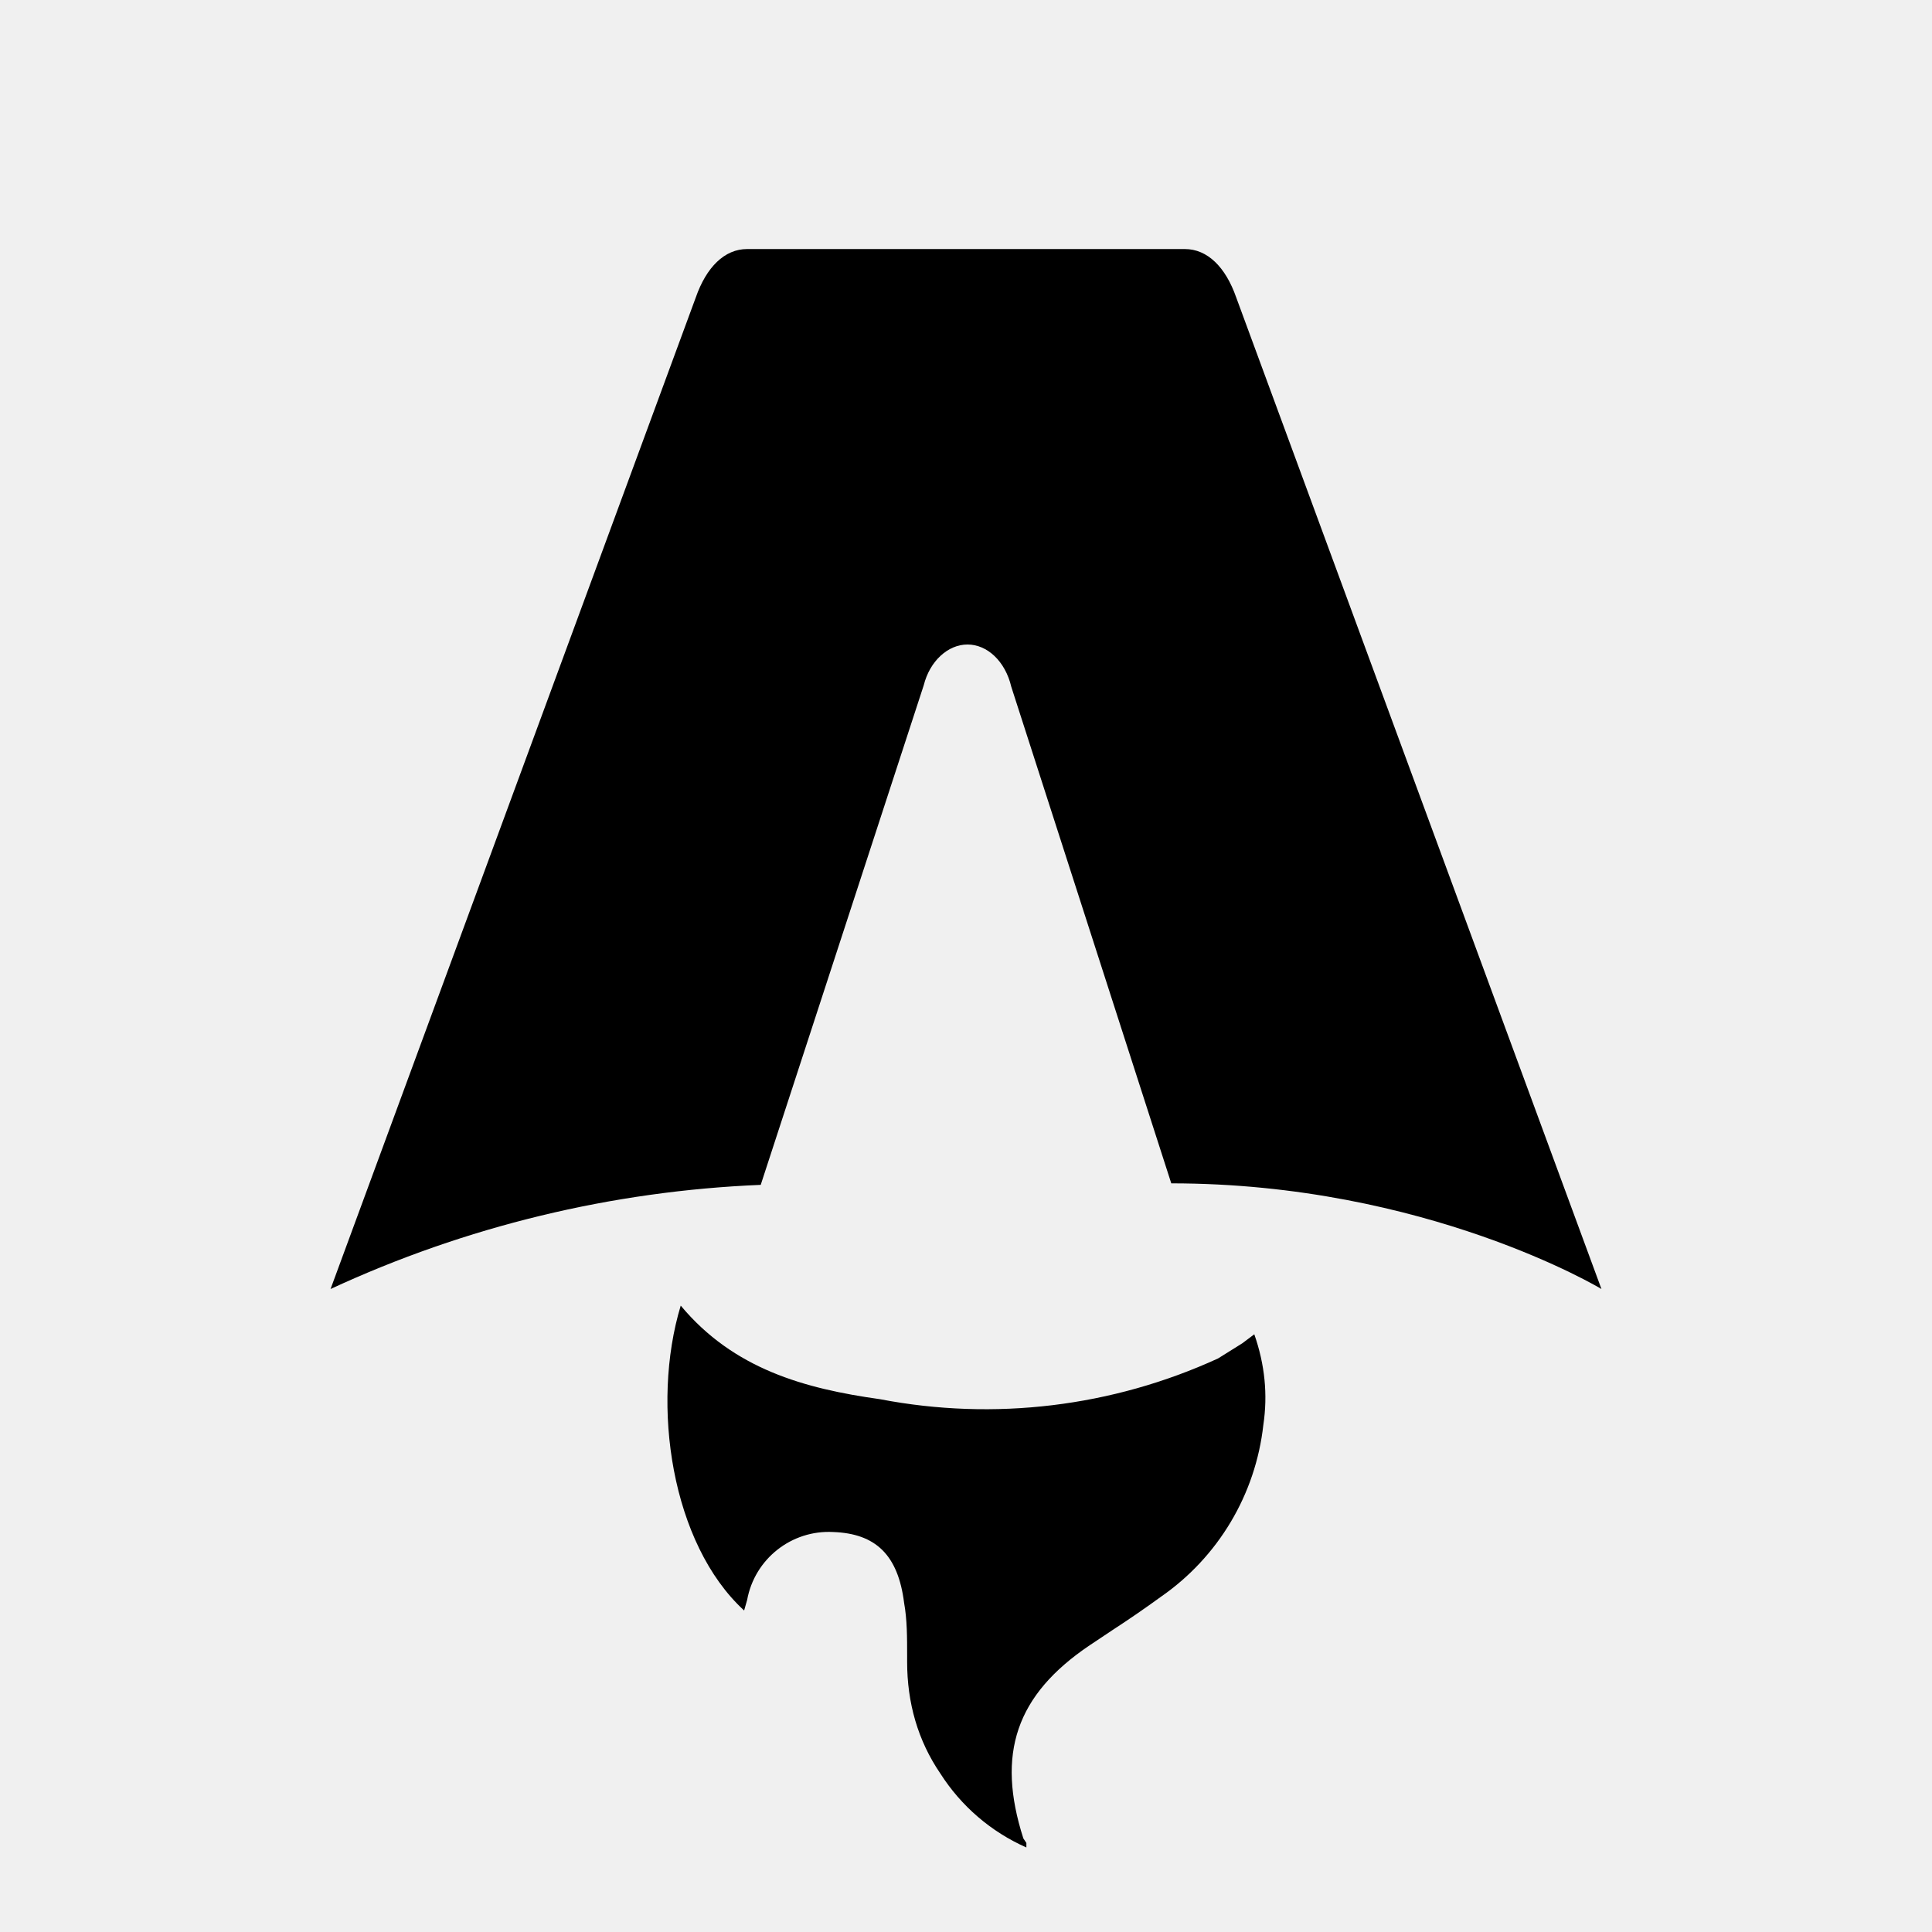
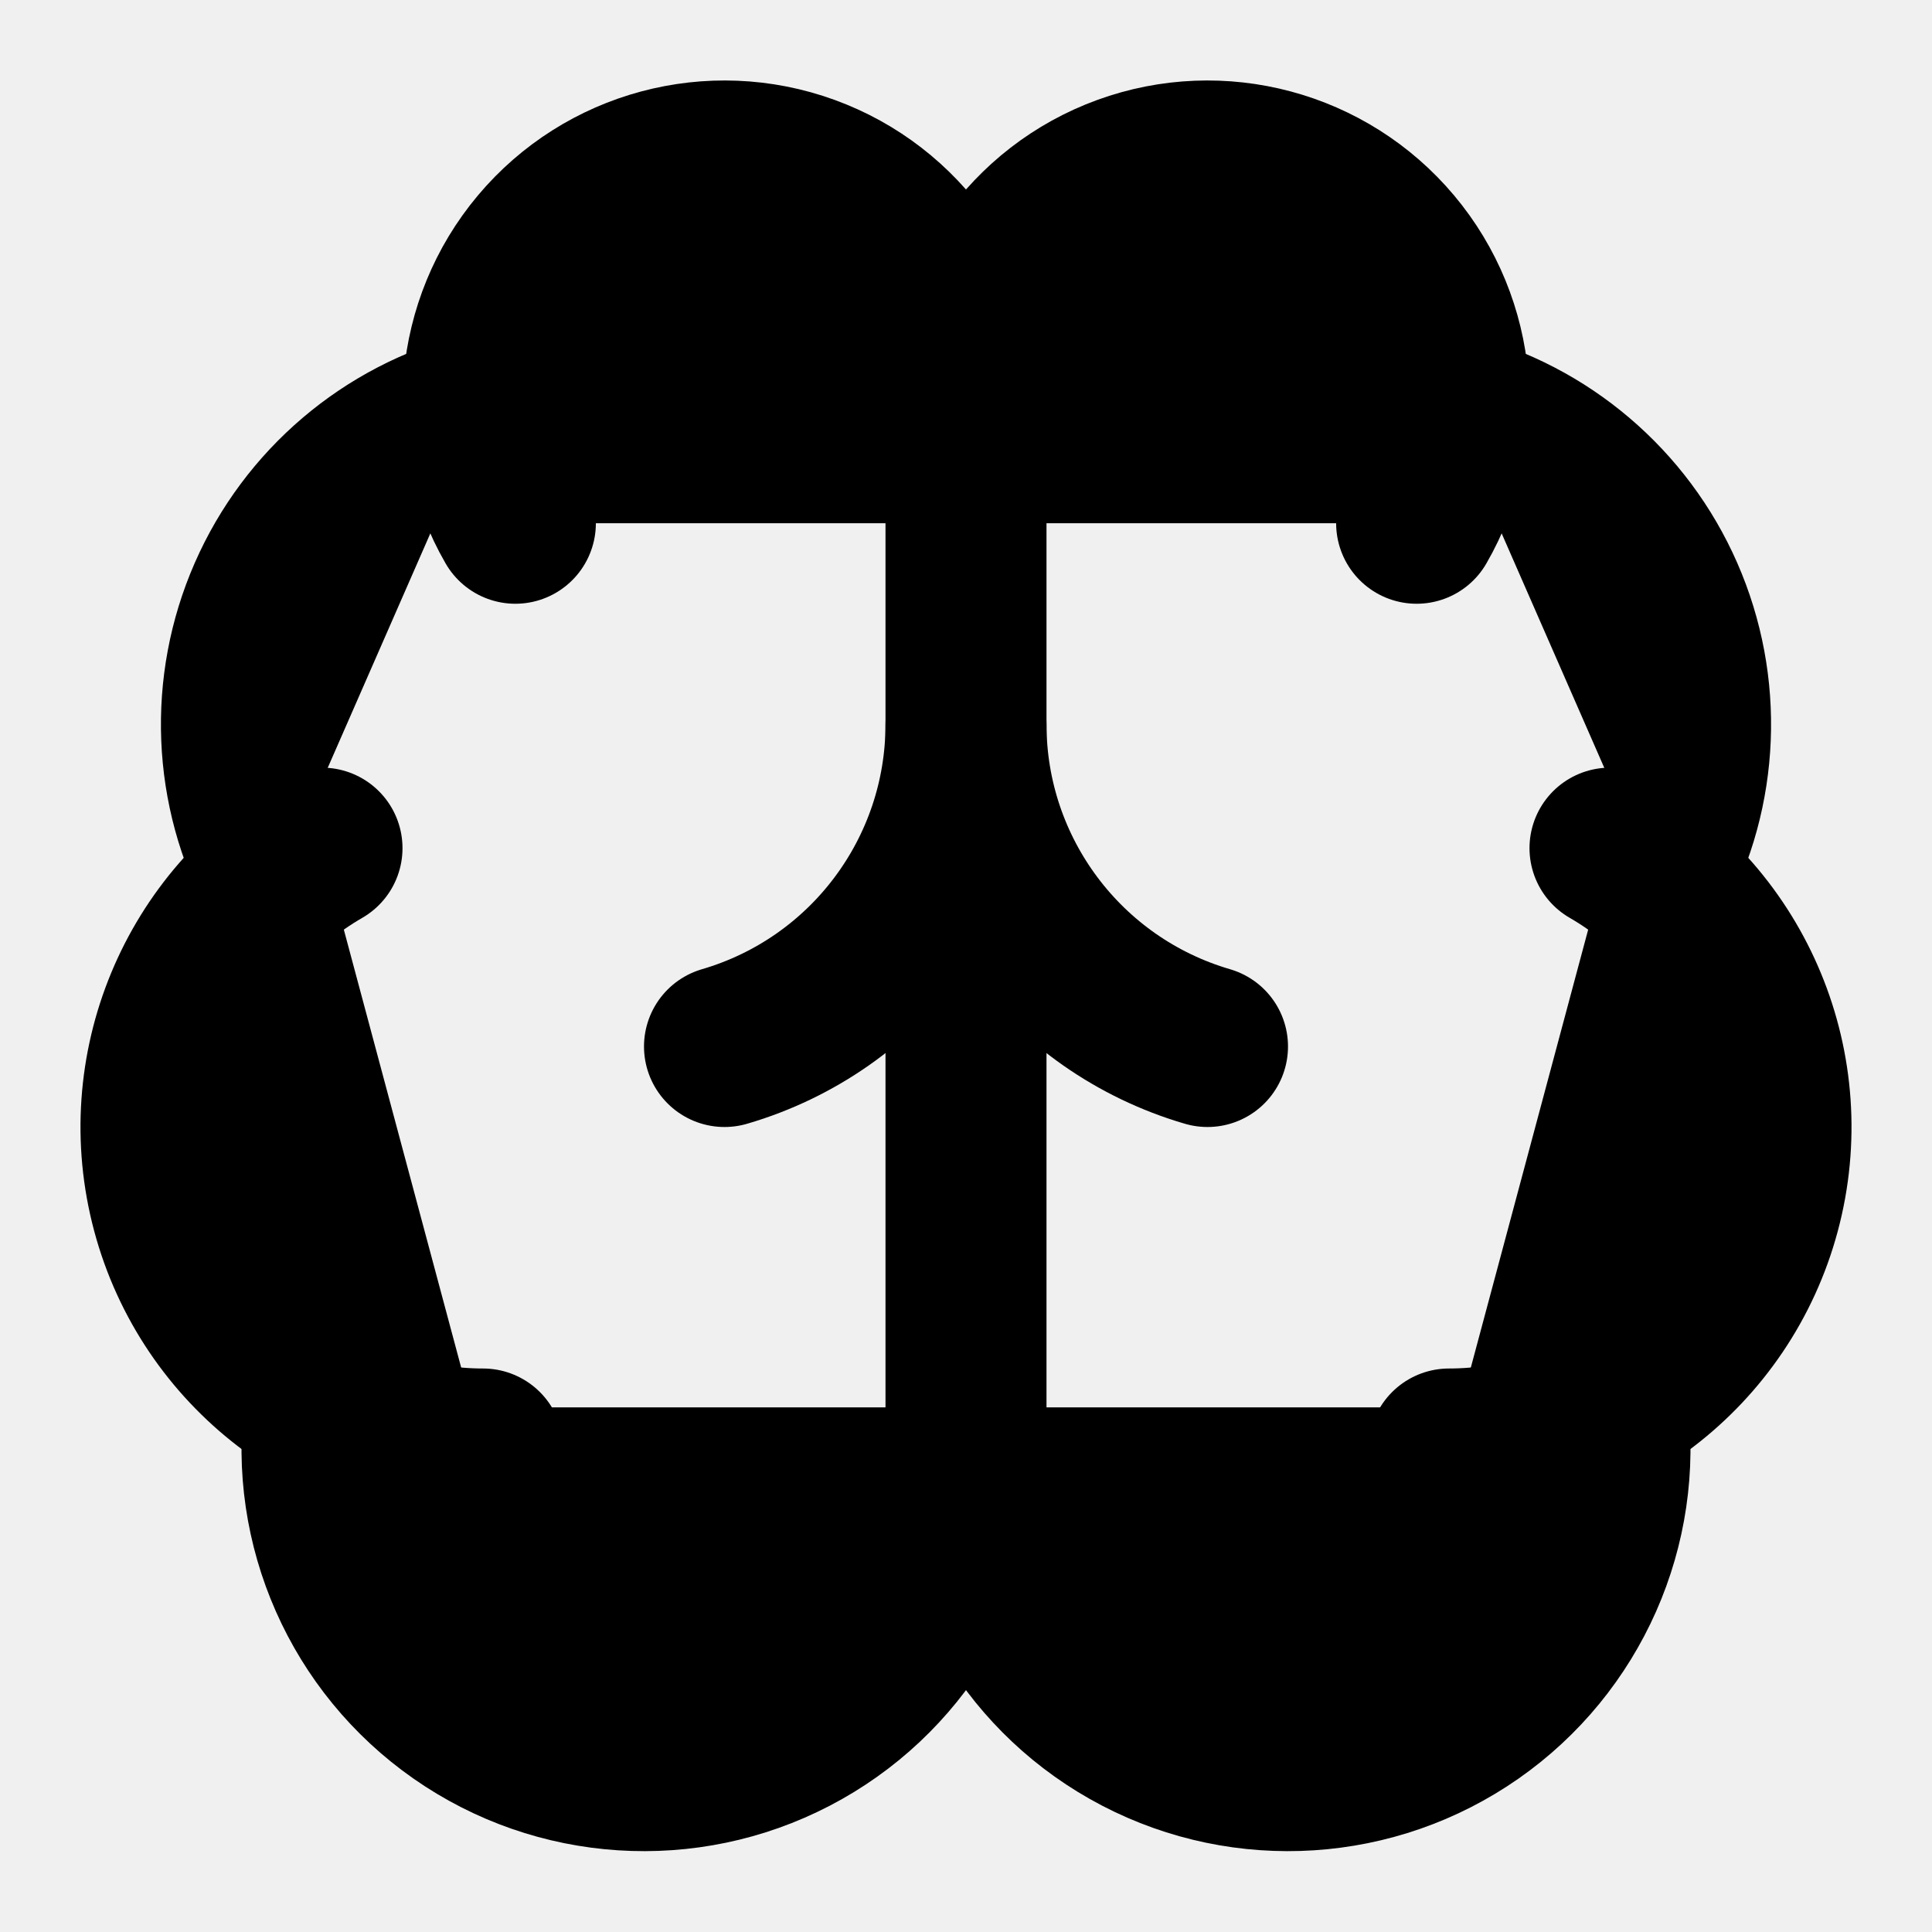
- <svg xmlns="http://www.w3.org/2000/svg" fill="none" viewBox="0 0 128 128">
-   <path d="M50.4 78.5a75.1 75.1 0 0 0-28.5 6.9l24.2-65.7c.7-2 1.9-3.2 3.4-3.2h29c1.5 0 2.7 1.2 3.4 3.2l24.2 65.7s-11.6-7-28.5-7L67 45.5c-.4-1.7-1.6-2.8-2.9-2.8-1.3 0-2.5 1.1-2.9 2.7L50.4 78.5Zm-1.1 28.2Zm-4.2-20.2c-2 6.6-.6 15.8 4.2 20.2a17.5 17.5 0 0 1 .2-.7 5.5 5.5 0 0 1 5.7-4.5c2.8.1 4.3 1.5 4.7 4.7.2 1.1.2 2.3.2 3.5v.4c0 2.7.7 5.2 2.2 7.4a13 13 0 0 0 5.7 4.9v-.3l-.2-.3c-1.8-5.6-.5-9.5 4.4-12.8l1.5-1a73 73 0 0 0 3.2-2.2 16 16 0 0 0 6.8-11.4c.3-2 .1-4-.6-6l-.8.6-1.6 1a37 37 0 0 1-22.4 2.7c-5-.7-9.7-2-13.2-6.2Z" />
+ <svg xmlns="http://www.w3.org/2000/svg" width="24" height="24" viewBox="0 0 24 24" fill="none" stroke="currentColor" stroke-width="2" stroke-linecap="round" stroke-linejoin="round">
+   <path d="M12 18V5" />
+   <path d="M15 13a4.17 4.17 0 0 1-3-4 4.17 4.17 0 0 1-3 4" />
+   <path d="M17.598 6.5A3 3 0 1 0 12 5a3 3 0 1 0-5.598 1.5" />
+   <path d="M17.997 5.125a4 4 0 0 1 2.526 5.77" />
+   <path d="M18 18a4 4 0 0 0 2-7.464" />
+   <path d="M19.967 17.483A4 4 0 1 1 12 18a4 4 0 1 1-7.967-.517" />
+   <path d="M6 18a4 4 0 0 1-2-7.464" />
+   <path d="M6.003 5.125a4 4 0 0 0-2.526 5.77" />
  <style>
-         path { fill: #000; }
-         @media (prefers-color-scheme: dark) {
-             path { fill: #FFF; }
-         }
-     </style>
+     path { fill: #000; }
+     @media (prefers-color-scheme: dark) {
+         path { fill: #FFF; }
+     }
+   </style>
</svg>
